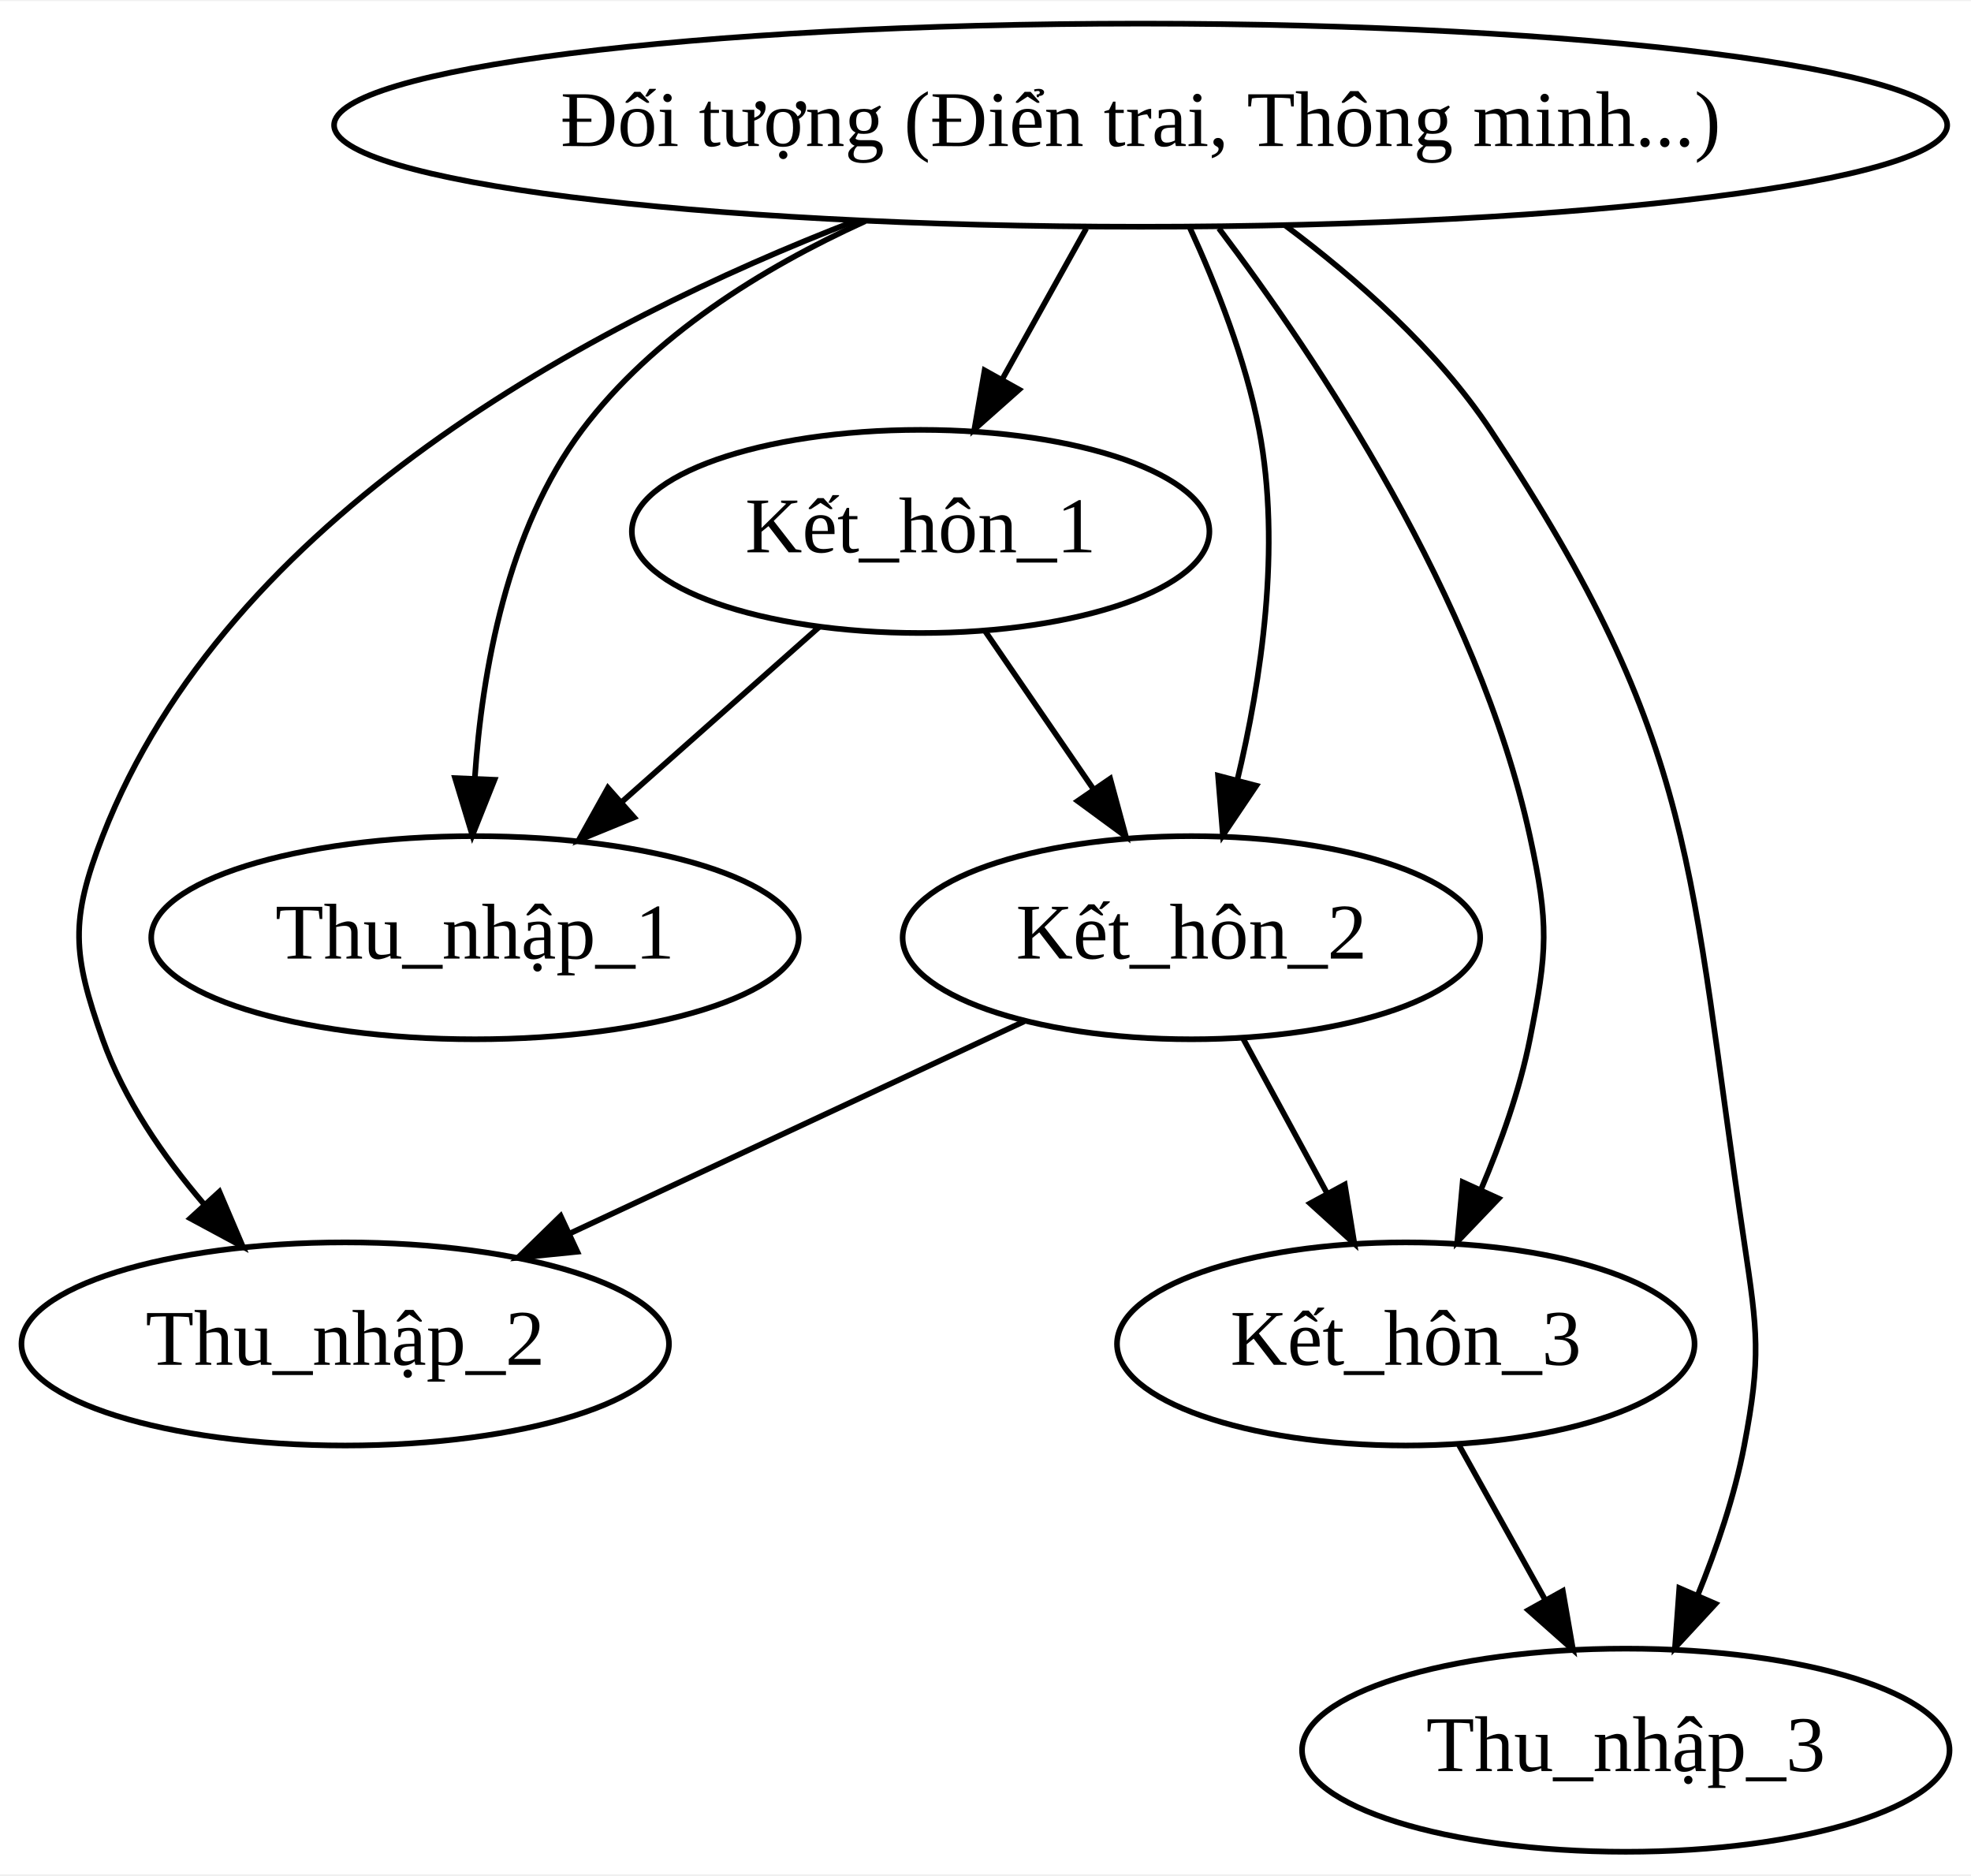
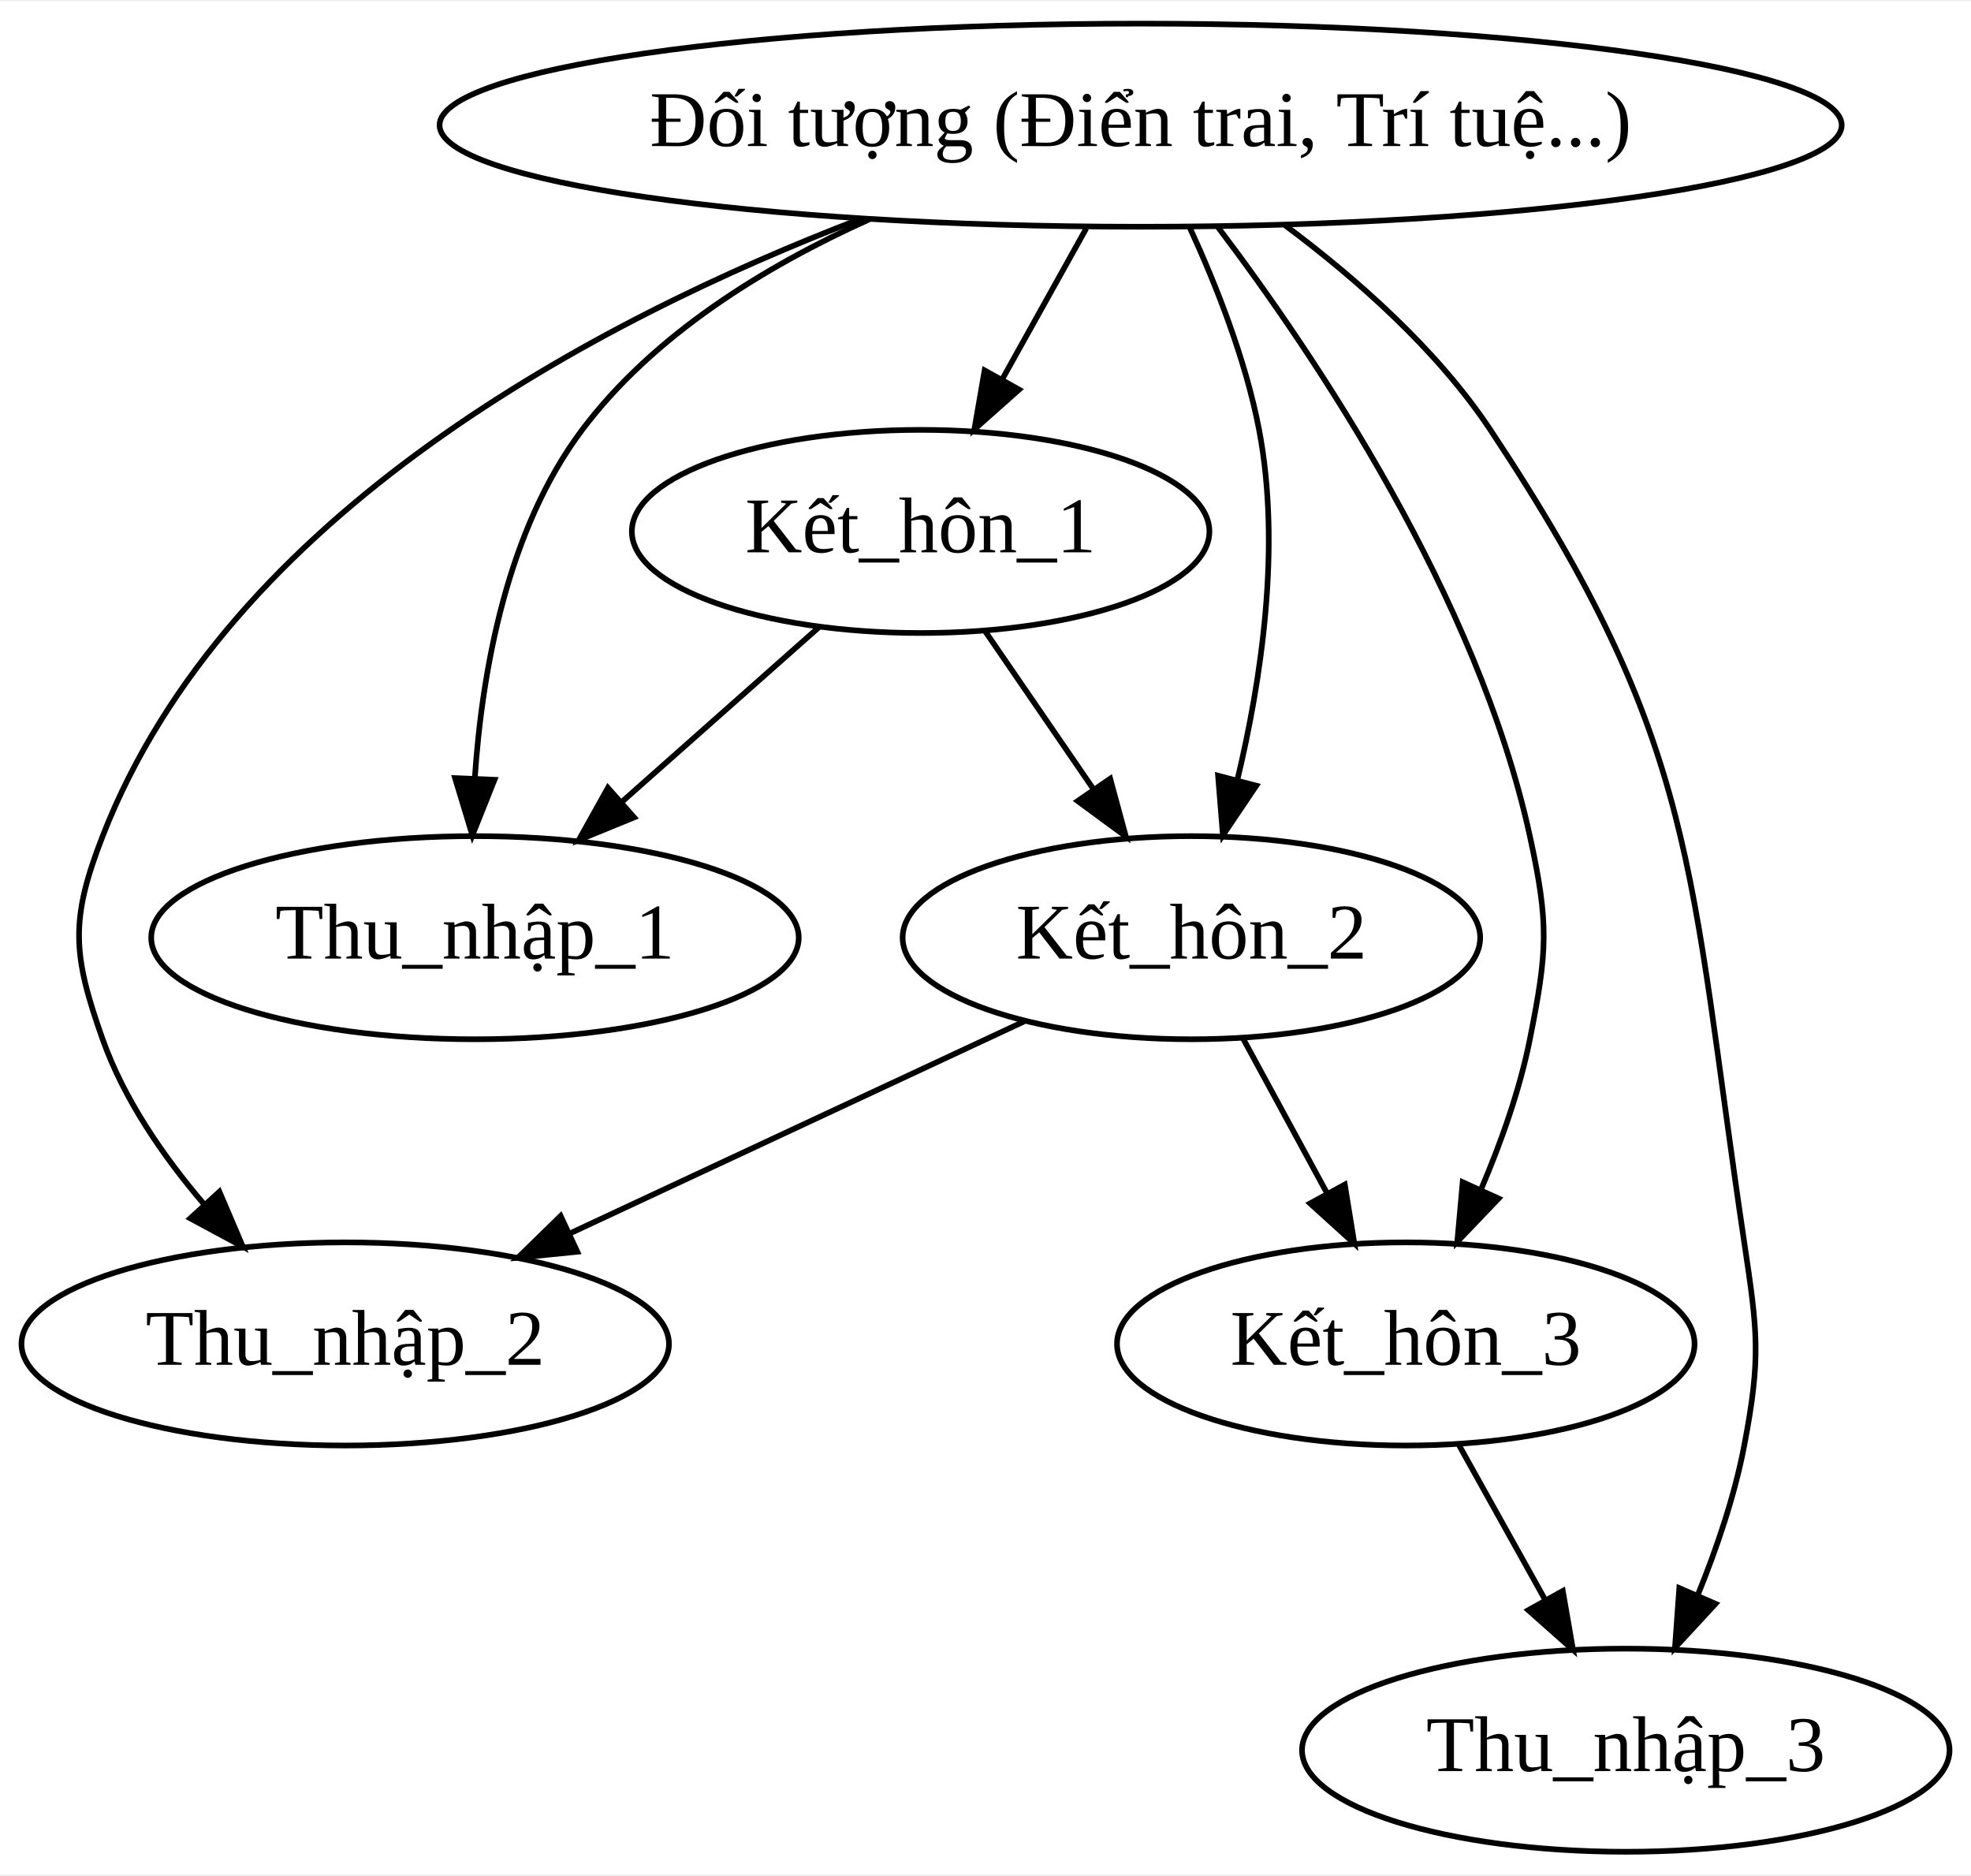
<svg xmlns="http://www.w3.org/2000/svg" width="349pt" height="332pt" viewBox="0.00 0.00 349.39 332.00">
  <g id="graph0" class="graph" transform="scale(1 1) rotate(0) translate(4 328)">
    <polygon fill="white" stroke="none" points="-4,4 -4,-328 345.39,-328 345.39,4 -4,4" />
    <g id="node1" class="node">
      <ellipse fill="none" stroke="black" cx="159.195" cy="-234" rx="51.191" ry="18" />
      <text text-anchor="middle" x="159.195" y="-230.3" font-family="Times New Roman,serif" font-size="14.00">Kết_hôn_1</text>
    </g>
    <g id="node2" class="node">
      <ellipse fill="none" stroke="black" cx="80.195" cy="-162" rx="57.391" ry="18" />
      <text text-anchor="middle" x="80.195" y="-158.3" font-family="Times New Roman,serif" font-size="14.00">Thu_nhập_1</text>
    </g>
    <g id="edge1" class="edge">
      <path fill="none" stroke="black" d="M141.269,-217.116C130.912,-207.939 117.701,-196.233 106.217,-186.057" />
      <polygon fill="black" stroke="black" points="108.404,-183.319 98.599,-179.307 103.762,-188.558 108.404,-183.319" />
    </g>
    <g id="node3" class="node">
      <ellipse fill="none" stroke="black" cx="207.195" cy="-162" rx="51.191" ry="18" />
      <text text-anchor="middle" x="207.195" y="-158.3" font-family="Times New Roman,serif" font-size="14.00">Kết_hôn_2</text>
    </g>
    <g id="edge2" class="edge">
      <path fill="none" stroke="black" d="M170.57,-216.411C176.285,-208.077 183.334,-197.797 189.717,-188.488" />
      <polygon fill="black" stroke="black" points="192.799,-190.183 195.568,-179.956 187.026,-186.224 192.799,-190.183" />
    </g>
    <g id="node4" class="node">
      <ellipse fill="none" stroke="black" cx="57.195" cy="-90" rx="57.391" ry="18" />
      <text text-anchor="middle" x="57.195" y="-86.3" font-family="Times New Roman,serif" font-size="14.00">Thu_nhập_2</text>
    </g>
    <g id="edge3" class="edge">
      <path fill="none" stroke="black" d="M177.56,-147.17C154.544,-136.43 122.4,-121.429 97.118,-109.631" />
      <polygon fill="black" stroke="black" points="98.34,-106.339 87.798,-105.282 95.38,-112.682 98.34,-106.339" />
    </g>
    <g id="node5" class="node">
      <ellipse fill="none" stroke="black" cx="245.195" cy="-90" rx="51.191" ry="18" />
      <text text-anchor="middle" x="245.195" y="-86.3" font-family="Times New Roman,serif" font-size="14.00">Kết_hôn_3</text>
    </g>
    <g id="edge4" class="edge">
      <path fill="none" stroke="black" d="M216.394,-144.055C220.828,-135.887 226.243,-125.912 231.176,-116.824" />
      <polygon fill="black" stroke="black" points="234.386,-118.247 236.081,-107.789 228.234,-114.908 234.386,-118.247" />
    </g>
    <g id="node6" class="node">
      <ellipse fill="none" stroke="black" cx="284.195" cy="-18" rx="57.391" ry="18" />
      <text text-anchor="middle" x="284.195" y="-14.3" font-family="Times New Roman,serif" font-size="14.00">Thu_nhập_3</text>
    </g>
    <g id="edge5" class="edge">
      <path fill="none" stroke="black" d="M254.636,-72.055C259.235,-63.801 264.861,-53.701 269.967,-44.538" />
      <polygon fill="black" stroke="black" points="273.031,-46.228 274.841,-35.789 266.916,-42.821 273.031,-46.228" />
    </g>
    <g id="node7" class="node">
-       <ellipse fill="none" stroke="black" cx="198.195" cy="-306" rx="142.975" ry="18" />
-       <text text-anchor="middle" x="198.195" y="-302.3" font-family="Times New Roman,serif" font-size="14.00">Đối tượng (Điển trai, Thông minh...)</text>
+       <ellipse fill="none" stroke="black" cx="198.195" cy="-306" rx="124.278" ry="18" />
+       <text text-anchor="middle" x="198.195" y="-302.3" font-family="Times New Roman,serif" font-size="14.00">Đối tượng (Điển trai, Trí tuệ...)</text>
    </g>
    <g id="edge6" class="edge">
      <path fill="none" stroke="black" d="M188.554,-287.697C184.068,-279.644 178.636,-269.894 173.671,-260.982" />
      <polygon fill="black" stroke="black" points="176.649,-259.137 168.724,-252.104 170.534,-262.544 176.649,-259.137" />
    </g>
    <g id="edge9" class="edge">
-       <path fill="none" stroke="black" d="M149.364,-288.98C131.085,-280.666 111.733,-268.672 99.195,-252 85.876,-234.29 81.448,-209.271 80.167,-190.268" />
+       <path fill="none" stroke="black" d="M150.133,-289.328C131.629,-281.002 111.908,-268.906 99.195,-252 85.876,-234.29 81.448,-209.271 80.167,-190.268" />
      <polygon fill="black" stroke="black" points="83.658,-189.988 79.737,-180.145 76.665,-190.285 83.658,-189.988" />
    </g>
    <g id="edge7" class="edge">
      <path fill="none" stroke="black" d="M206.913,-287.833C211.569,-277.694 216.819,-264.444 219.195,-252 223.154,-231.261 219.566,-207.558 215.309,-189.831" />
      <polygon fill="black" stroke="black" points="218.693,-188.94 212.776,-180.151 211.921,-190.712 218.693,-188.94" />
    </g>
    <g id="edge10" class="edge">
-       <path fill="none" stroke="black" d="M147.671,-289.071C101.22,-271.154 36.315,-236.867 14.195,-180 8.395,-165.088 8.847,-159.08 14.195,-144 17.977,-133.337 24.919,-123.255 32.139,-114.804" />
+       <path fill="none" stroke="black" d="M148.551,-289.409C102.043,-271.587 36.455,-237.227 14.195,-180 8.395,-165.088 8.847,-159.08 14.195,-144 17.977,-133.337 24.919,-123.255 32.139,-114.804" />
      <polygon fill="black" stroke="black" points="34.892,-116.98 39.051,-107.235 29.723,-112.259 34.892,-116.98" />
    </g>
    <g id="edge8" class="edge">
-       <path fill="none" stroke="black" d="M212.067,-287.711C229.427,-264.742 257.998,-222.139 267.195,-180 270.607,-164.368 270.322,-159.691 267.195,-144 265.403,-135.011 262.058,-125.638 258.507,-117.318" />
+       <path fill="none" stroke="black" d="M211.769,-288.106C229.098,-265.232 257.945,-222.382 267.195,-180 270.607,-164.368 270.322,-159.691 267.195,-144 265.403,-135.011 262.058,-125.638 258.507,-117.318" />
      <polygon fill="black" stroke="black" points="261.651,-115.775 254.326,-108.12 255.279,-118.672 261.651,-115.775" />
    </g>
    <g id="edge11" class="edge">
      <path fill="none" stroke="black" d="M223.826,-288.235C236.344,-278.893 250.714,-266.272 260.195,-252 297.297,-196.148 295.289,-174.317 305.195,-108 307.559,-92.176 308.195,-87.716 305.195,-72 303.488,-63.056 300.295,-53.695 296.906,-45.373" />
      <polygon fill="black" stroke="black" points="300.103,-43.949 292.913,-36.167 293.681,-46.734 300.103,-43.949" />
    </g>
  </g>
</svg>
